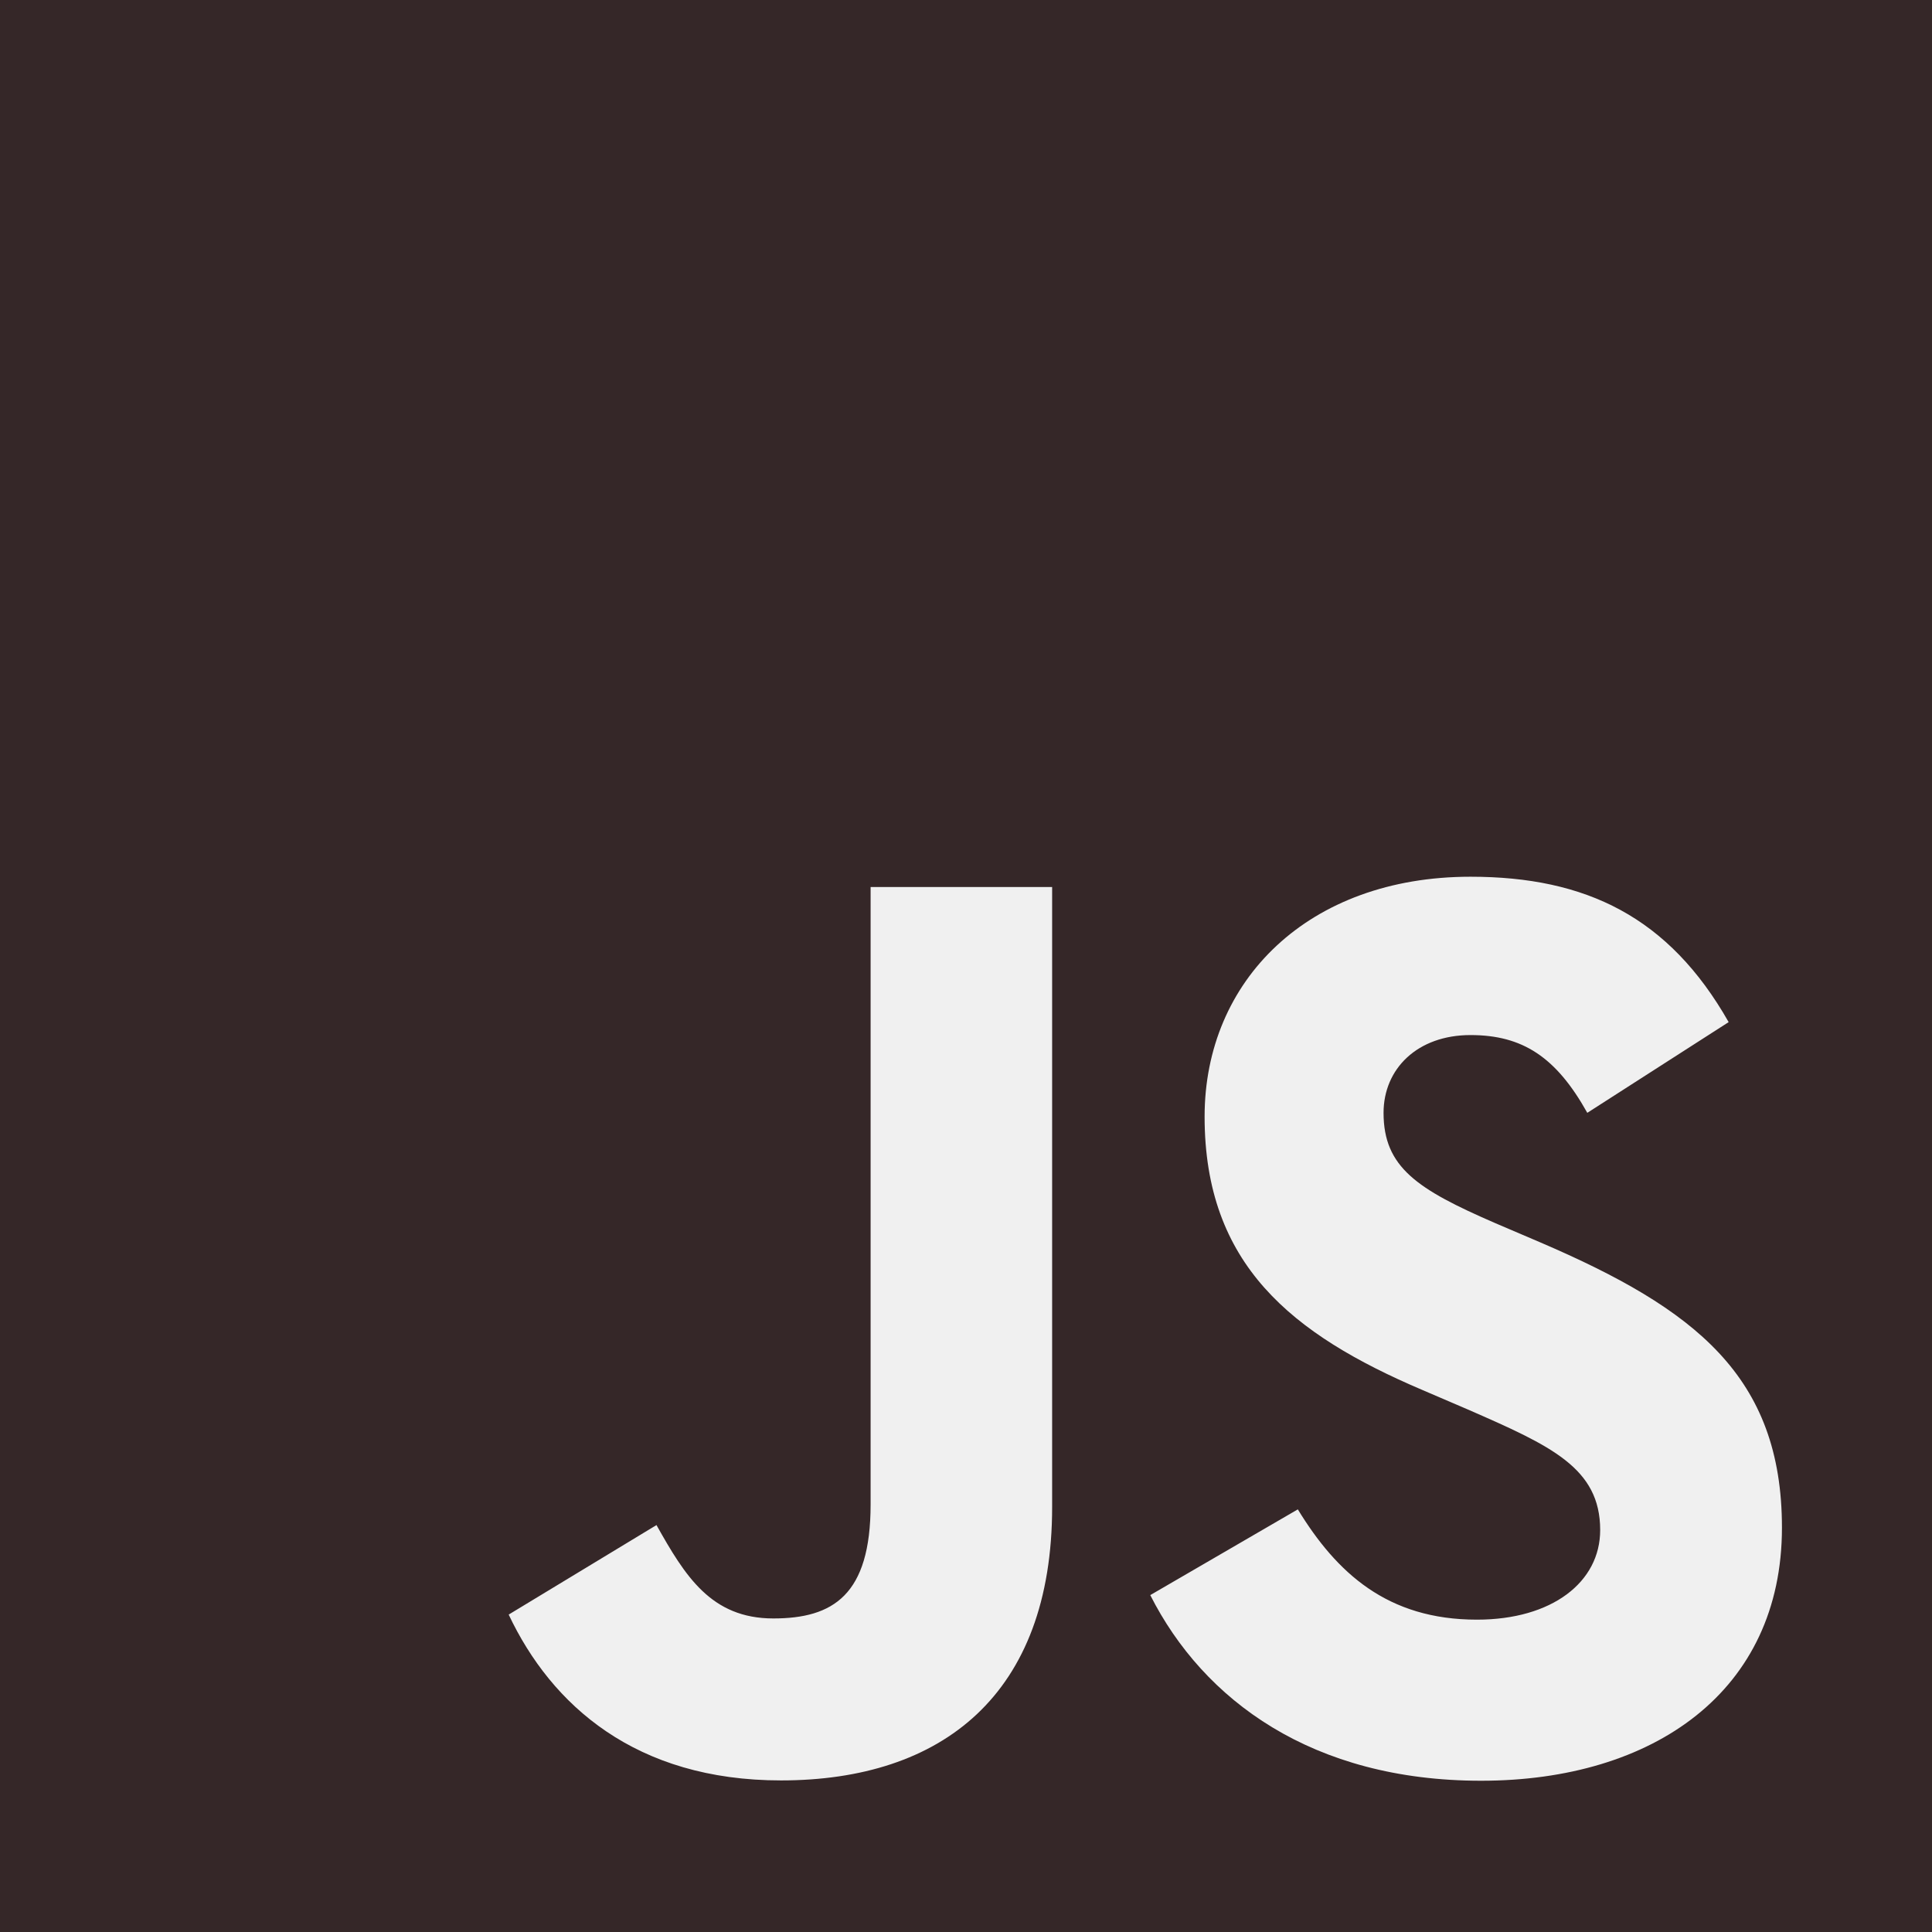
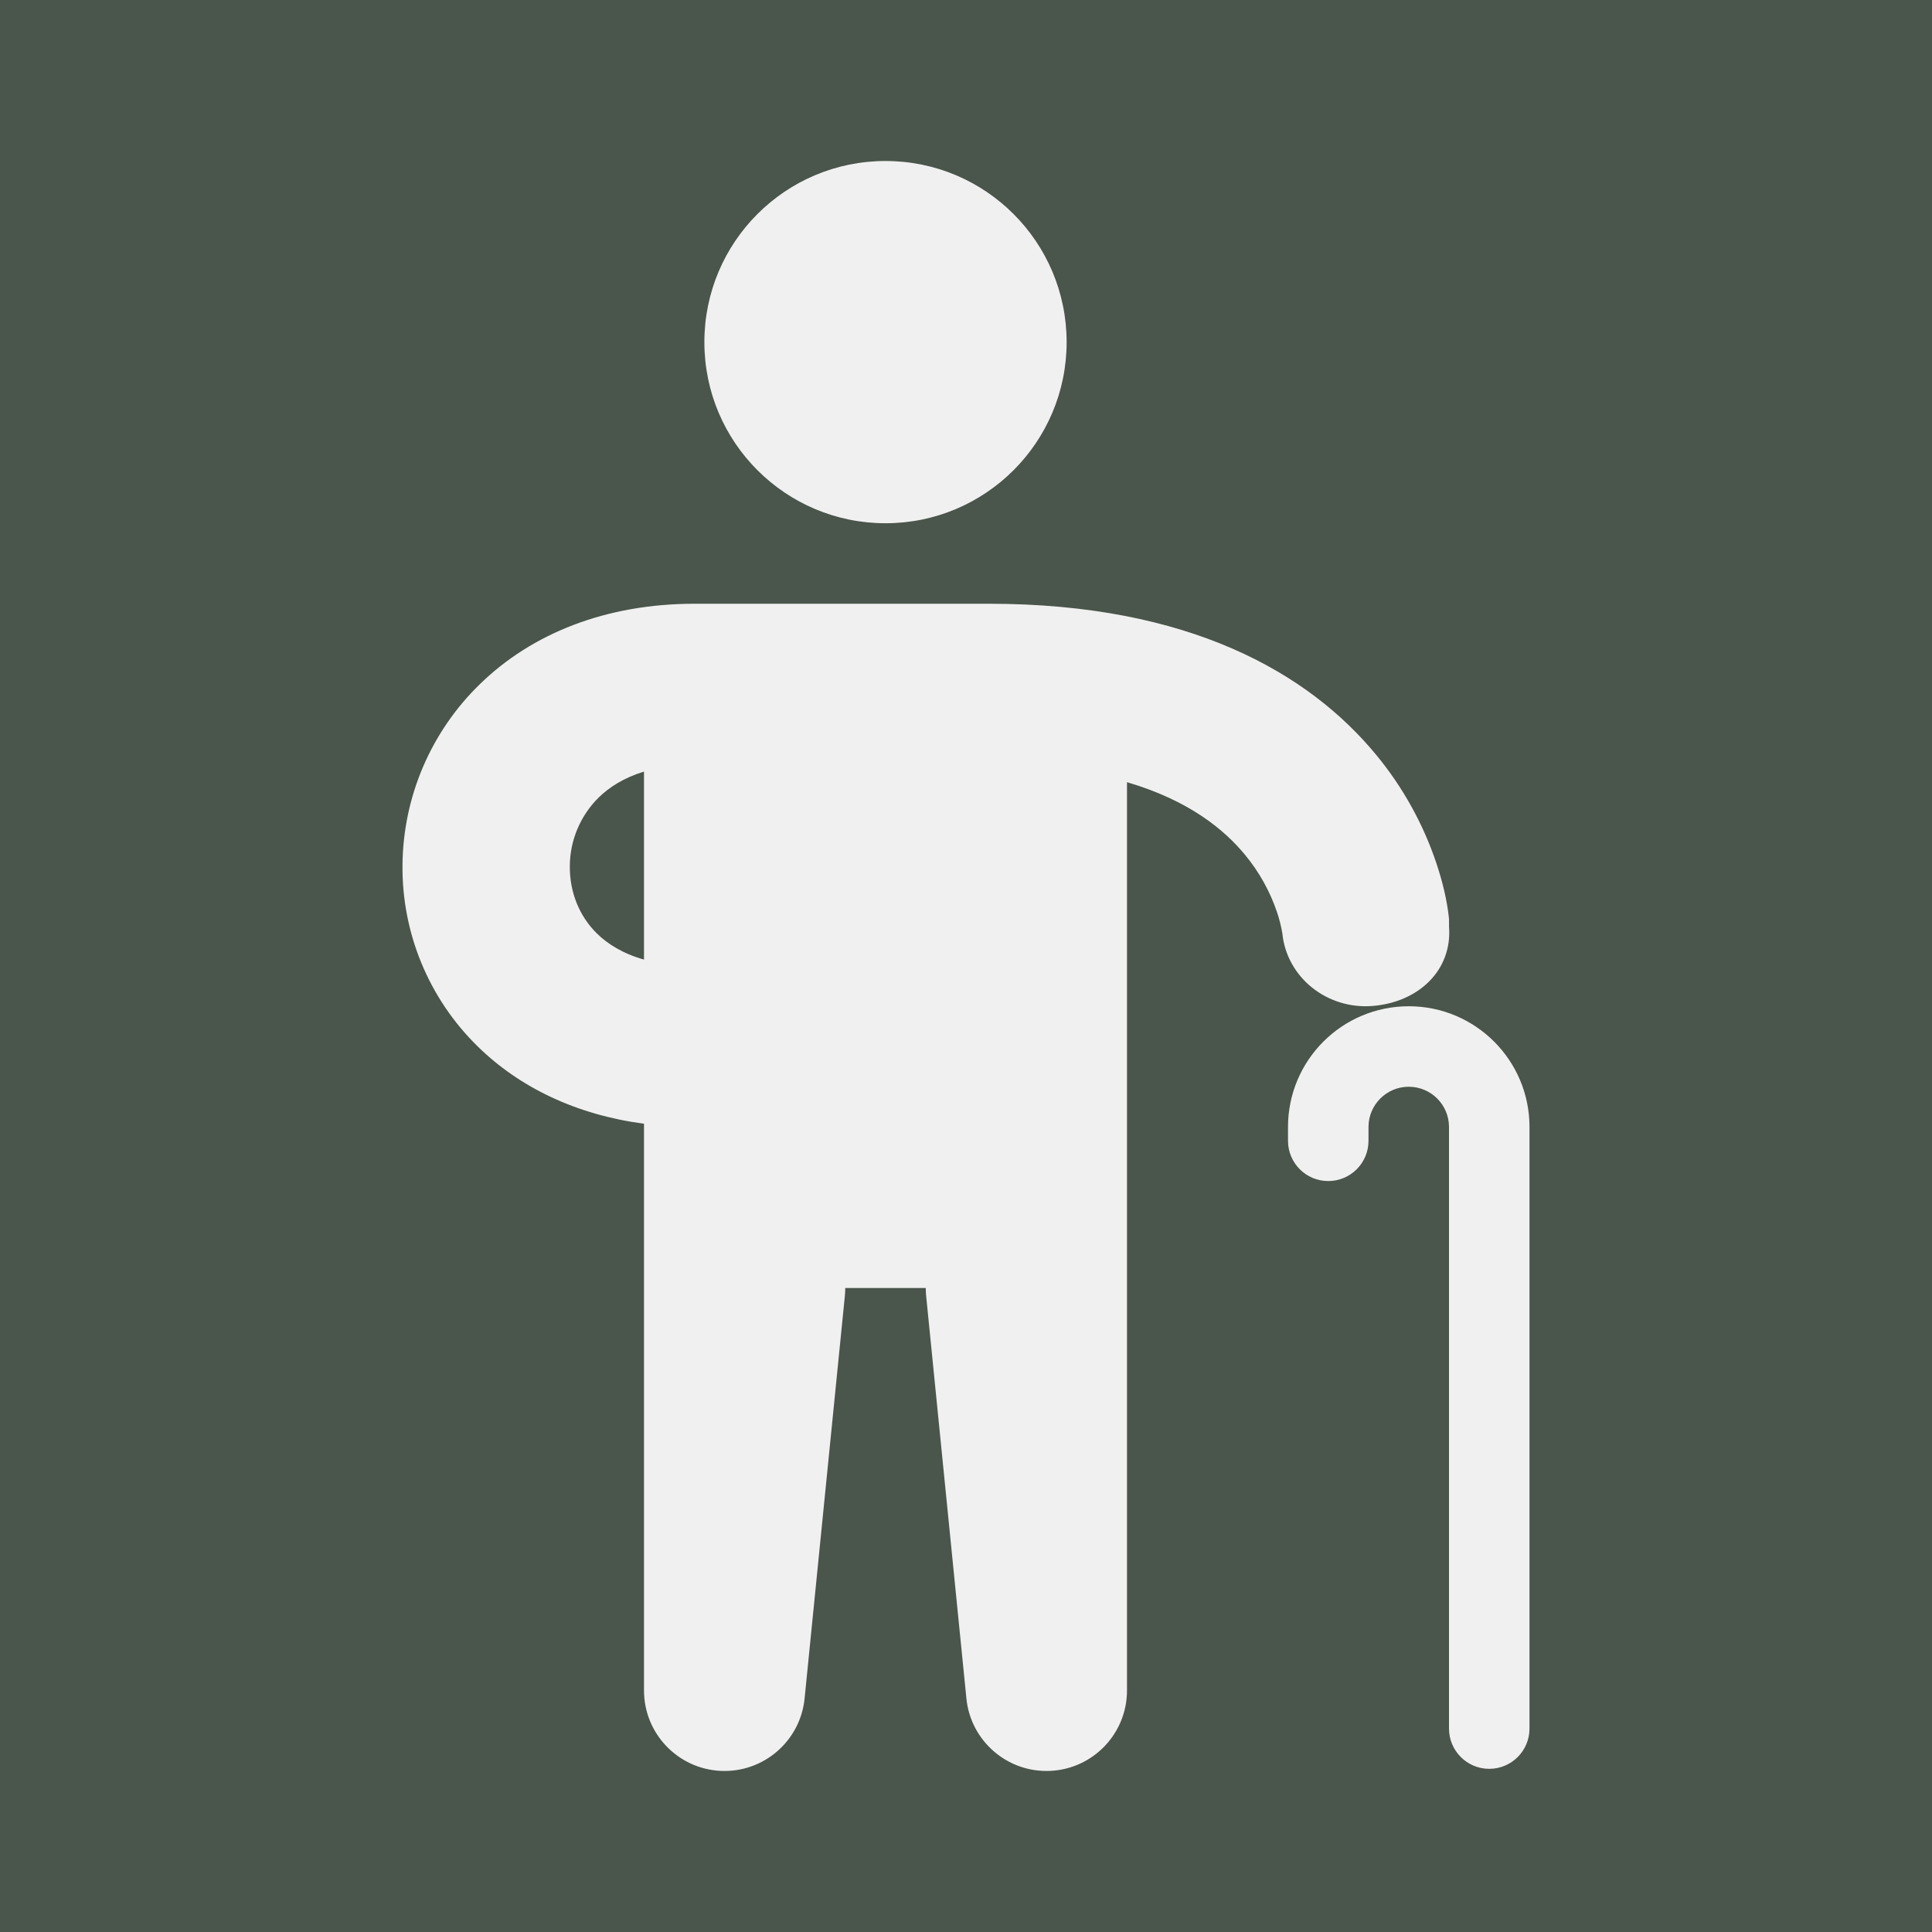
- <svg xmlns="http://www.w3.org/2000/svg" width="75" height="75" viewBox="0 0 24 24">
+ <svg xmlns="http://www.w3.org/2000/svg" width="75" height="75" viewBox="0 0 48 48">
  <g fill="none">
-     <g clip-path="url(#akarIconsJavascriptFill0)">
-       <path fill="#352728" fill-rule="evenodd" d="M0 0h24v24H0V0Zm18.347 20.12c-1.113 0-1.742-.58-2.225-1.37l-1.833 1.065c.662 1.308 2.015 2.306 4.11 2.306c2.142 0 3.737-1.112 3.737-3.143c0-1.883-1.082-2.72-2.998-3.543l-.564-.241c-.968-.42-1.387-.693-1.387-1.37c0-.547.42-.966 1.08-.966c.647 0 1.064.273 1.451.966l1.756-1.127c-.743-1.307-1.773-1.806-3.207-1.806c-2.014 0-3.303 1.288-3.303 2.98c0 1.835 1.08 2.704 2.708 3.397l.564.242c1.029.45 1.642.724 1.642 1.497c0 .646-.597 1.113-1.531 1.113Zm-8.74-.015c-.775 0-1.098-.53-1.452-1.16l-1.836 1.112c.532 1.126 1.578 2.06 3.383 2.06c1.999 0 3.368-1.063 3.368-3.398v-7.7h-2.255v7.67c0 1.127-.468 1.416-1.209 1.416Z" clip-rule="evenodd" />
+     <g clip-path="url(#healthiconsOldManNegative0)">
+       <path fill="#4a554b" fill-rule="evenodd" d="M0 0h48v48H0V0Zm26.5 8.5a4.5 4.5 0 1 1-9 0a4.5 4.5 0 0 1 9 0ZM35 25a3 3 0 0 0-3 3v.343a1 1 0 1 0 2 0V28a1 1 0 1 1 2 0v14.946a1 1 0 1 0 2 0V28a3 3 0 0 0-3-3Zm-7-5.567V42a2 2 0 0 1-3.99.199l-1-10A2.012 2.012 0 0 1 23 32h-2c0 .066-.003.133-.01.199l-1 10A2 2 0 0 1 16 42V27.919c-1.679-.223-3.09-.898-4.136-1.925A6.214 6.214 0 0 1 10 21.481A6.336 6.336 0 0 1 11.92 17c1.29-1.259 3.129-2 5.335-2h7.32c4.973 0 7.944 1.722 9.62 3.759a8.443 8.443 0 0 1 1.494 2.695c.146.44.26.893.309 1.353v.015l.002.006v.003c.002.139.002.174 0 .178V23v.009c.09 1.096-.758 1.893-1.899 1.984c-1.134.091-2.132-.713-2.241-1.8v-.002a3.488 3.488 0 0 0-.13-.52a4.492 4.492 0 0 0-.795-1.43c-.503-.612-1.375-1.35-2.935-1.808Zm-12-.263c-.5.152-.864.389-1.123.641a2.413 2.413 0 0 0-.72 1.708c-.006.64.232 1.24.674 1.674c.257.252.631.496 1.169.648V19.17Z" clip-rule="evenodd" />
    </g>
    <defs>
-       <clipPath id="akarIconsJavascriptFill0">
-         <path fill="#fff" d="M0 0h24v24H0z" />
+       <clipPath id="healthiconsOldManNegative0">
+         <path d="M0 0h48v48H0z" />
      </clipPath>
    </defs>
  </g>
</svg>
